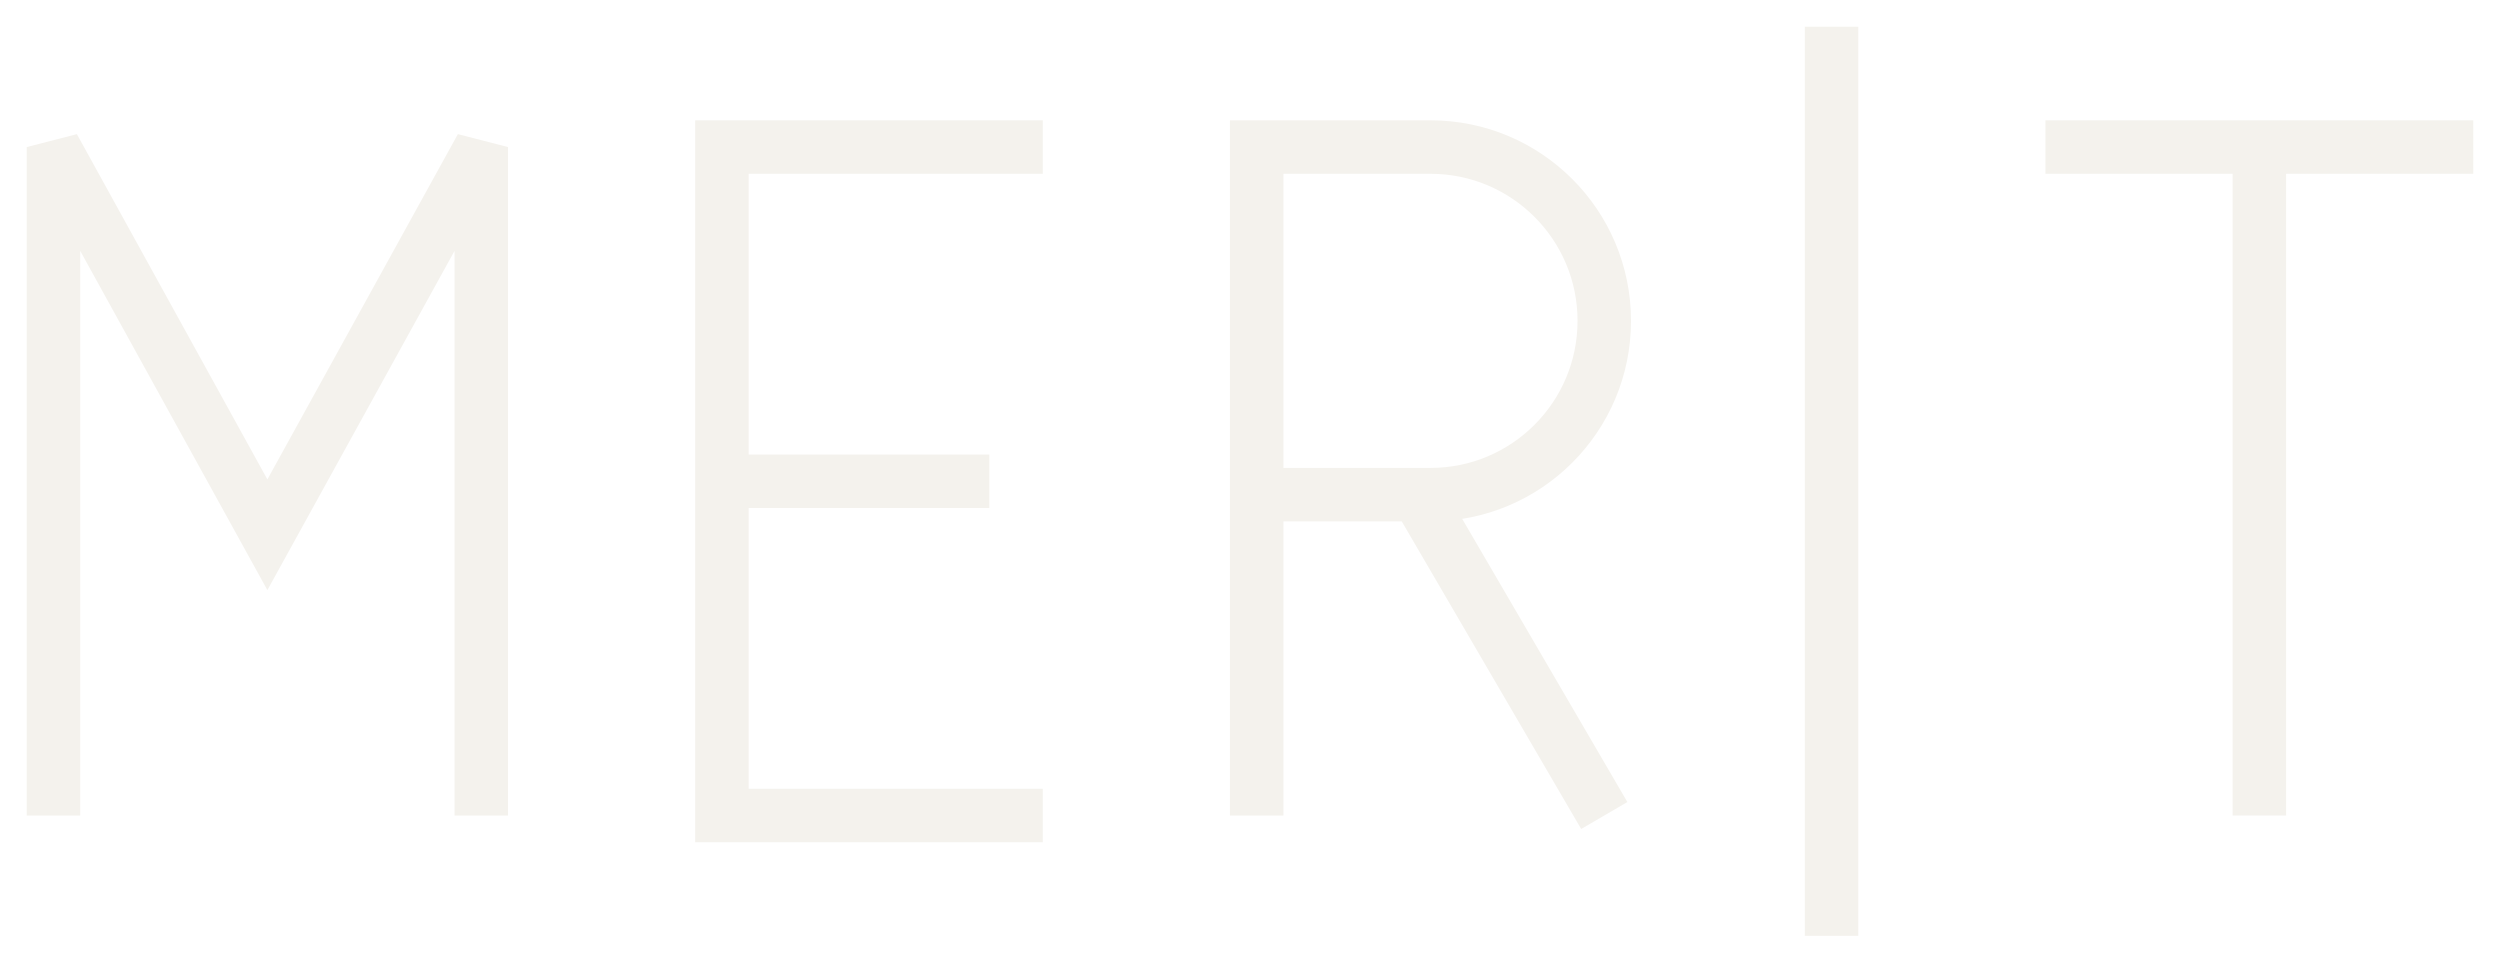
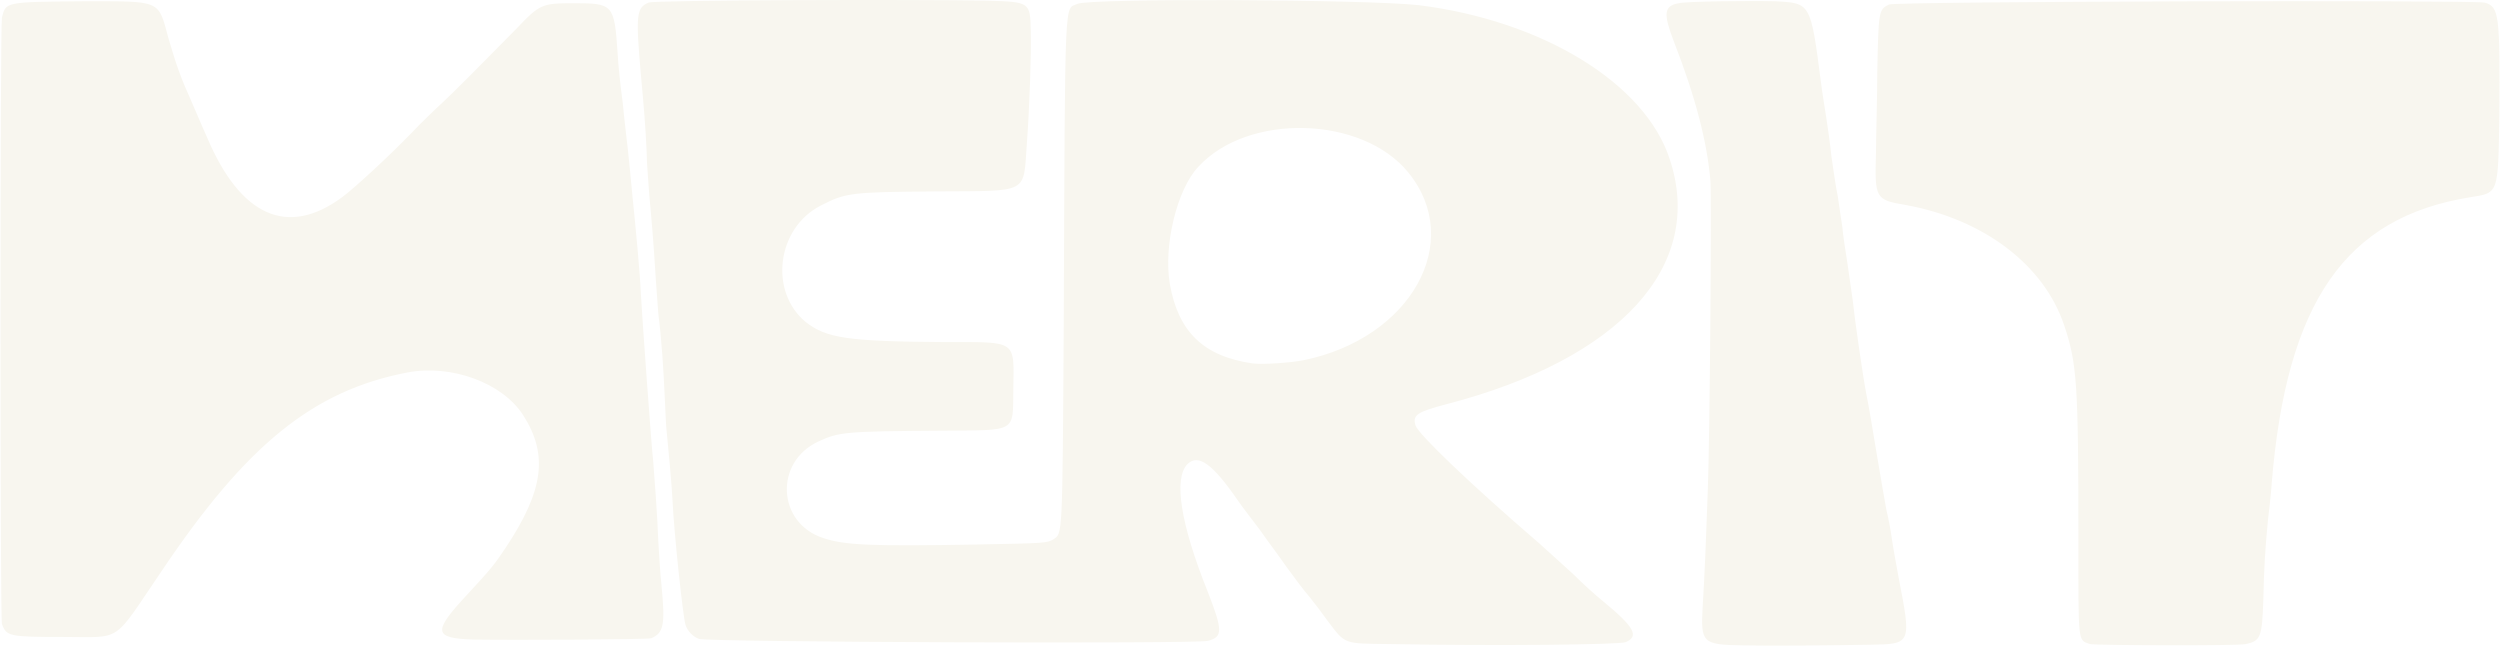
- <svg xmlns="http://www.w3.org/2000/svg" viewBox="-4 -22 374 144" width="374" height="144">
-   <g fill="none" stroke="#f4f2ed" stroke-width="8">
-     <path d="M4 100V0l32 58L68 0v100" transform="translate(0 0)" />
-     <path d="M52 0H4v100h48M4 50h40" transform="translate(100 0)" />
-     <path d="M4 100V0h26a26 26 0 0 1 0 52H4m24 0 28 48" transform="translate(180 0)" />
-     <path d="M4 -18v136" transform="translate(266 0)" />
-     <path d="M0 0h64M32 0v100" transform="translate(302 0)" />
-   </g>
+ <svg xmlns="http://www.w3.org/2000/svg" viewBox="0 0 386.6 100">
+   <path fill="#F8F6EF" fill-rule="evenodd" d="M73.2 98.9 C67.0 98.7 66.9 97.7 72.2 92.0 C75.9 88.0 76.4 87.4 78.2 84.7 C84.1 75.8 84.8 70.3 80.9 64.2 C77.7 59.2 69.8 56.3 63.0 57.6 C48.4 60.4 38.1 68.8 25.0 88.3 C17.3 99.6 19.1 98.5 9.8 98.5 C1.4 98.5 1.0 98.4 0.3 96.5 C-0.0 95.5 -0.0 4.2 0.3 2.7 C0.9 0.3 0.8 0.3 12.7 0.2 C25.2 0.2 24.4 -0.1 26.1 6.1 C27.4 10.5 28.0 12.1 29.7 15.9 C30.5 17.8 31.6 20.3 32.0 21.2 C37.2 33.5 44.5 36.7 52.9 30.5 C54.8 29.1 60.0 24.3 63.5 20.7 C65.1 19.0 67.4 16.8 68.6 15.7 C70.5 13.9 73.6 10.8 79.8 4.5 C83.5 0.6 83.8 0.5 88.8 0.5 C94.8 0.5 95.0 0.7 95.5 8.1 C95.6 10.2 96.0 13.7 96.3 15.9 C96.5 18.1 96.9 21.4 97.1 23.2 C97.3 25.0 97.6 28.2 97.8 30.3 C98.3 35.1 99.0 42.6 99.1 45.4 C99.3 49.1 100.8 69.8 101.0 71.2 C101.1 72.3 101.7 80.3 101.8 83.7 C101.9 85.6 102.1 88.7 102.3 90.6 C102.9 96.7 102.6 97.9 100.7 98.7 C100.1 98.9 79.4 99.0 73.2 98.9 Z M214.9 99.6 C207.7 99.5 208.1 99.7 205.3 96.0 C204.6 95.0 203.3 93.3 202.5 92.3 C201.6 91.3 200.0 89.1 198.9 87.6 C197.8 86.0 195.9 83.5 194.8 81.9 C193.6 80.3 192.1 78.4 191.5 77.5 C187.5 71.7 185.3 70.1 183.6 71.8 C181.5 74.0 182.5 80.9 186.8 91.6 C189.1 97.5 189.1 98.5 186.8 99.1 C185.1 99.6 109.5 99.3 108.1 98.8 C107.2 98.5 106.3 97.6 106.0 96.6 C105.6 95.3 104.2 82.1 104.0 77.4 C103.9 75.2 103.3 68.7 103.1 66.8 C103.0 66.1 102.9 63.7 102.8 61.5 C102.6 57.0 102.3 52.4 101.8 48.5 C101.7 47.0 101.5 44.5 101.4 43.0 C101.1 37.8 100.7 33.3 100.4 30.1 C100.3 28.3 100.0 25.3 100.0 23.5 C99.8 19.3 99.6 16.9 99.1 11.5 C98.3 2.3 98.4 1.2 100.3 0.4 C101.1 0.0 142.0 -0.1 152.6 0.1 C159.3 0.3 159.3 0.3 159.4 4.8 C159.5 8.2 159.2 16.7 158.8 22.1 C158.2 30.1 159.4 29.5 144.7 29.6 C131.5 29.7 130.8 29.8 126.9 31.8 C120.1 35.3 118.9 45.1 124.6 49.8 C127.8 52.3 131.1 52.8 146.1 52.9 C157.4 52.9 156.8 52.5 156.7 60.2 C156.6 67.0 157.4 66.5 145.5 66.6 C130.6 66.7 129.7 66.8 126.5 68.3 C119.7 71.5 120.2 80.9 127.3 83.2 C130.6 84.3 134.4 84.5 151.2 84.2 C161.5 84.0 161.9 84.0 162.9 83.4 C164.3 82.4 164.3 83.7 164.5 49.6 C164.7 -2.2 164.6 1.6 166.6 0.6 C168.5 -0.3 211.3 -0.1 219.4 0.8 C238.6 3.2 254.4 12.9 258.2 24.6 C263.7 41.1 250.6 55.5 223.7 62.5 C219.1 63.7 218.4 64.2 218.9 65.8 C219.3 67.1 227.3 74.8 238.0 84.0 C239.4 85.3 241.8 87.4 243.3 88.8 C244.7 90.2 246.8 92.1 247.8 92.9 C252.8 97.0 253.5 98.4 251.4 99.3 C250.5 99.7 231.7 99.9 214.9 99.6 Z M201.6 55.7 C218.2 52.3 226.5 37.4 217.8 26.7 C210.7 17.9 193.0 17.4 185.3 25.8 C182.0 29.3 179.9 38.0 180.9 43.9 C182.2 51.3 186.1 55.1 193.7 56.2 C195.3 56.4 199.6 56.1 201.6 55.7 Z M269.5 99.8 C263.2 99.7 263.0 99.4 263.3 93.8 C263.4 92.2 263.6 88.7 263.7 86.1 C263.8 83.4 264.0 78.7 264.1 75.6 C264.4 68.0 264.7 30.8 264.5 28.0 C264.0 22.0 262.2 15.0 258.8 6.3 C257.2 2.1 257.3 0.9 259.6 0.5 C260.7 0.2 270.9 0.1 274.6 0.2 C280.0 0.5 280.0 0.4 281.6 12.8 C281.8 14.4 282.2 16.8 282.4 18.1 C282.6 19.4 283.0 22.1 283.2 24.1 C283.5 26.2 283.9 29.0 284.2 30.4 C284.4 31.7 284.7 33.9 284.9 35.1 C285.0 36.4 285.4 38.9 285.7 40.8 C286.0 42.7 286.3 45.2 286.5 46.4 C286.8 49.3 288.0 57.7 288.6 60.9 C288.9 62.3 289.6 66.4 290.2 70.1 C290.8 73.7 291.5 77.7 291.7 78.8 C292.0 80.0 292.4 82.1 292.6 83.6 C292.8 85.0 293.3 87.6 293.6 89.3 C295.6 99.6 295.6 99.6 289.2 99.7 C283.5 99.8 273.7 99.9 269.5 99.8 Z M323.2 99.6 C321.3 98.9 321.4 99.9 321.4 83.1 C321.4 59.5 321.2 56.2 319.2 50.3 C316.1 41.0 306.8 33.9 294.7 31.7 C290.0 30.9 289.9 30.7 290.1 23.7 C290.1 21.2 290.3 15.5 290.3 11.2 C290.5 1.7 290.5 1.5 292.1 0.7 C293.1 0.2 382.2 -0.0 384.2 0.4 C386.5 1.0 386.6 2.3 386.5 18.0 C386.3 30.1 386.4 29.8 382.0 30.5 C362.7 33.6 353.6 46.7 351.3 74.7 C351.2 76.3 350.9 78.9 350.7 80.6 C350.3 84.8 350.1 87.8 350.0 92.8 C349.8 98.5 349.6 99.1 347.3 99.6 C346.0 99.9 324.0 99.8 323.2 99.6 Z" />
</svg>
